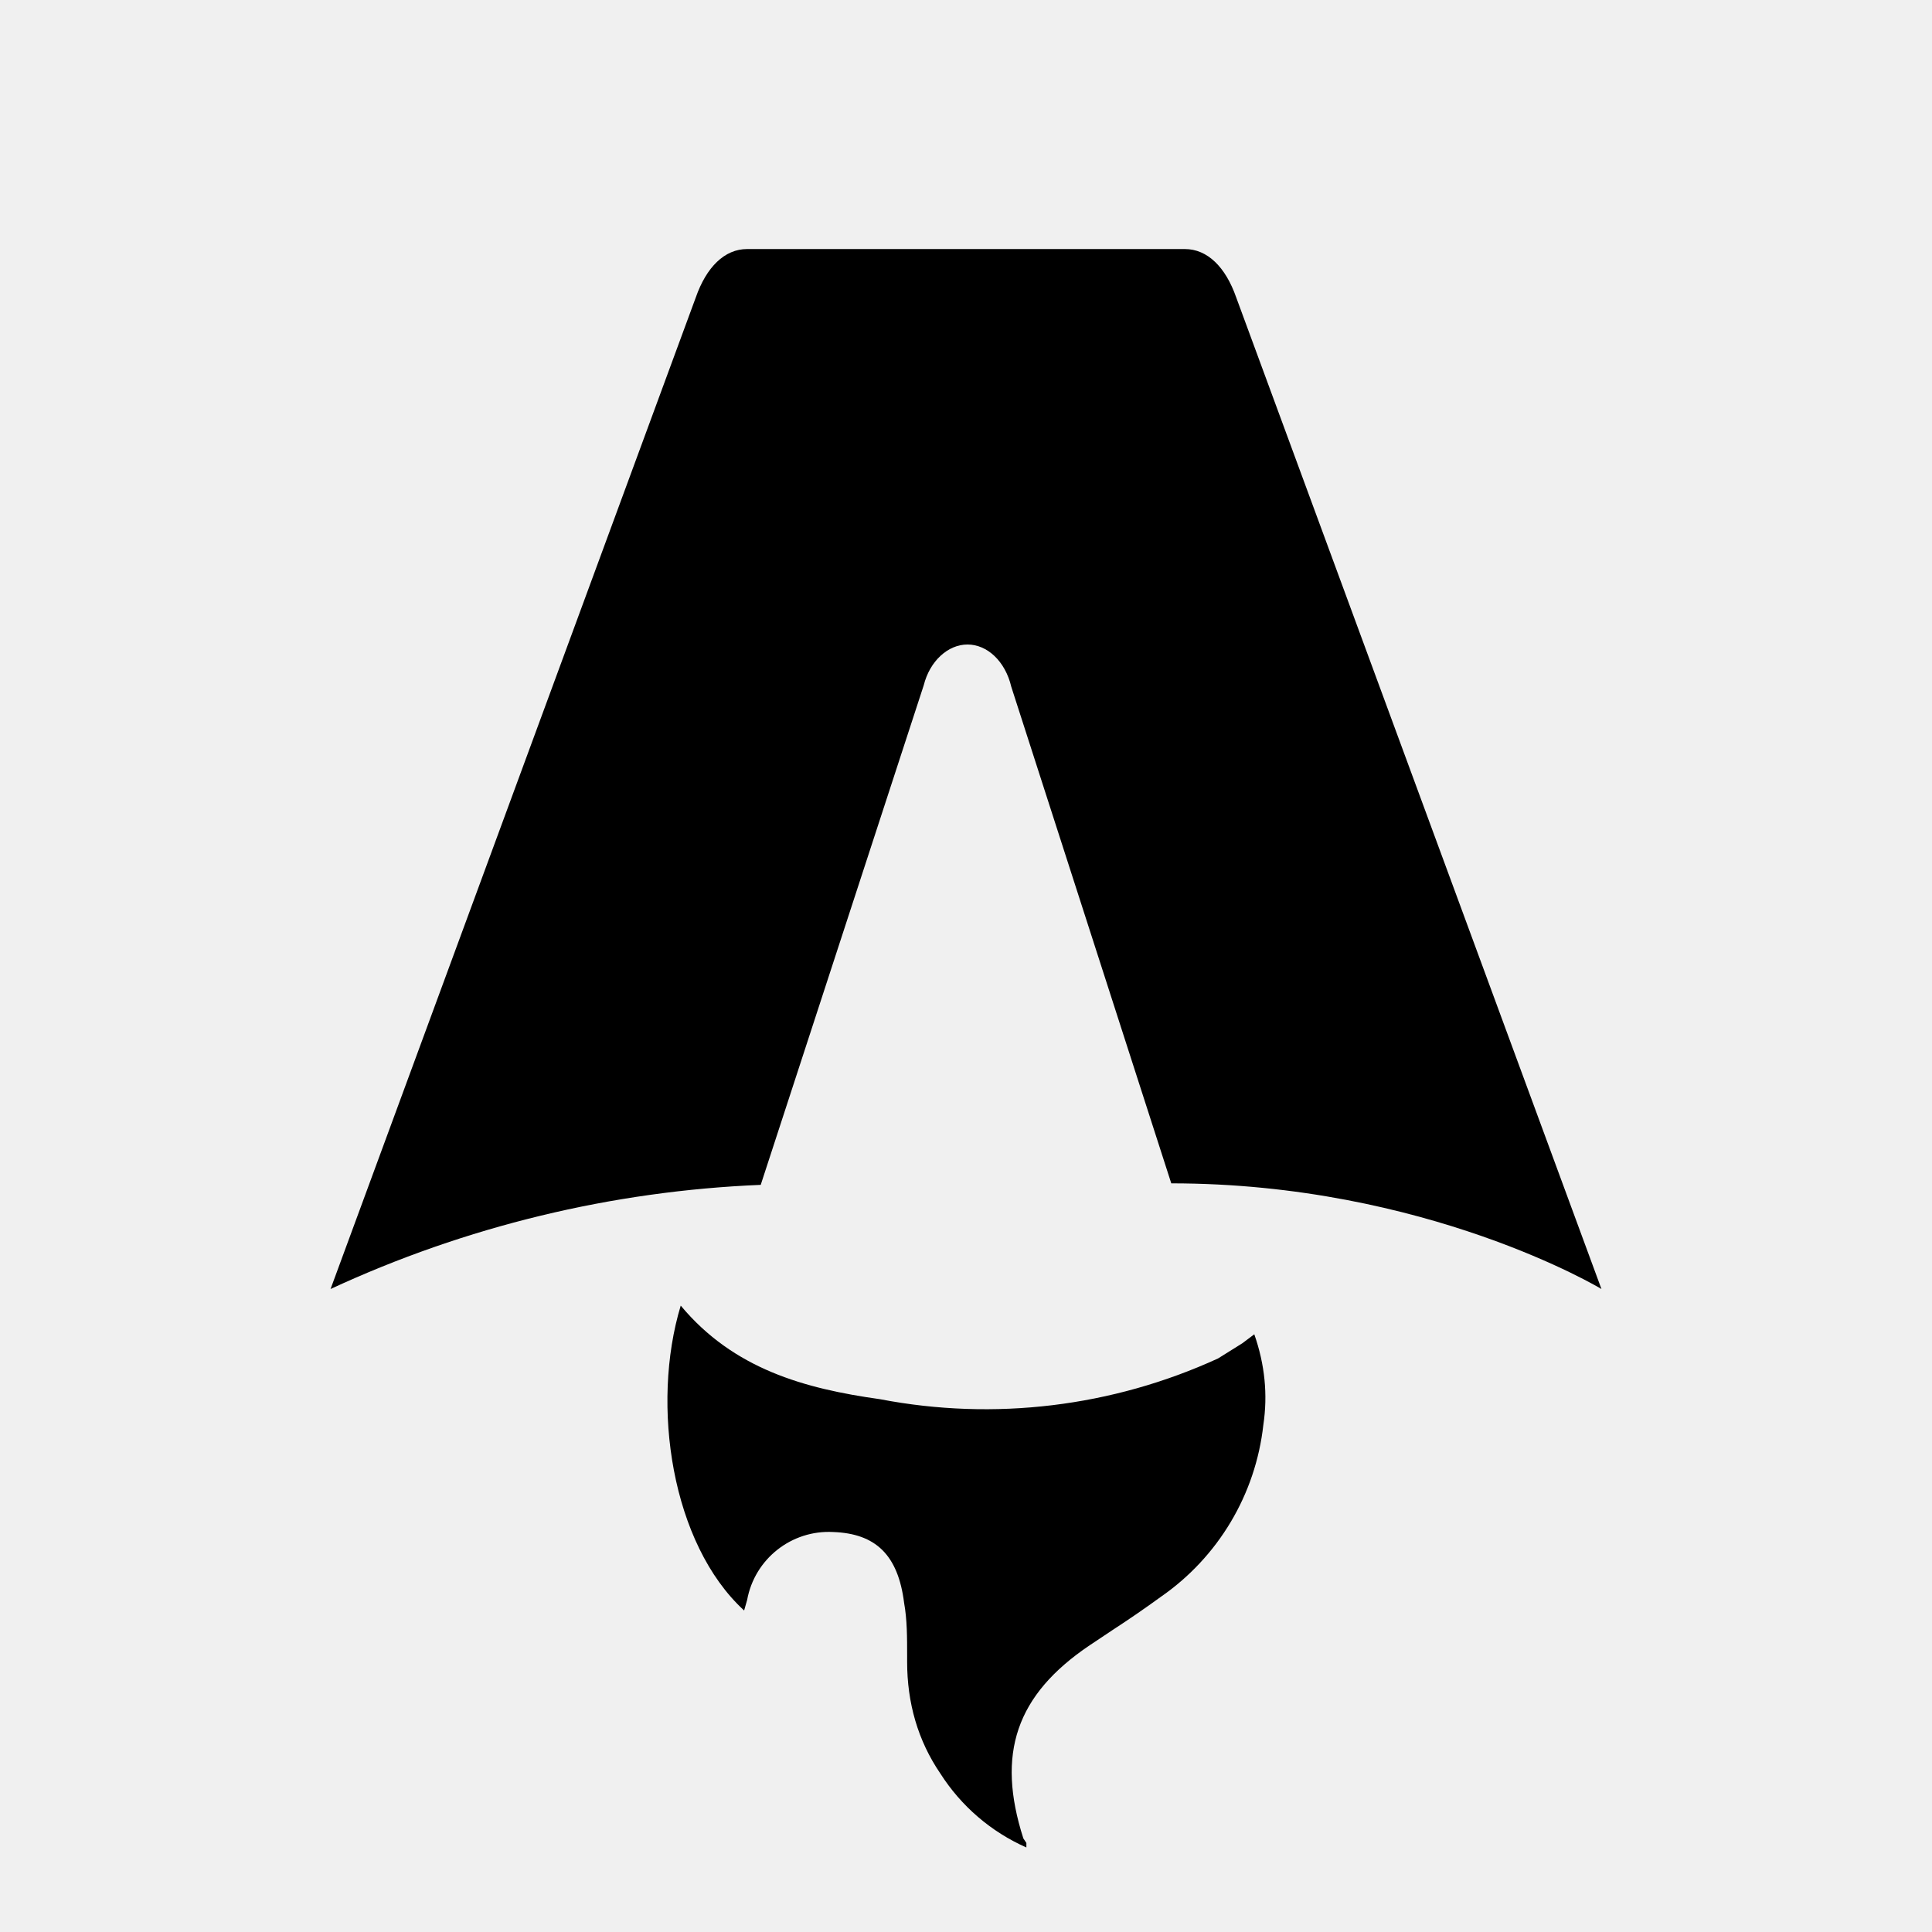
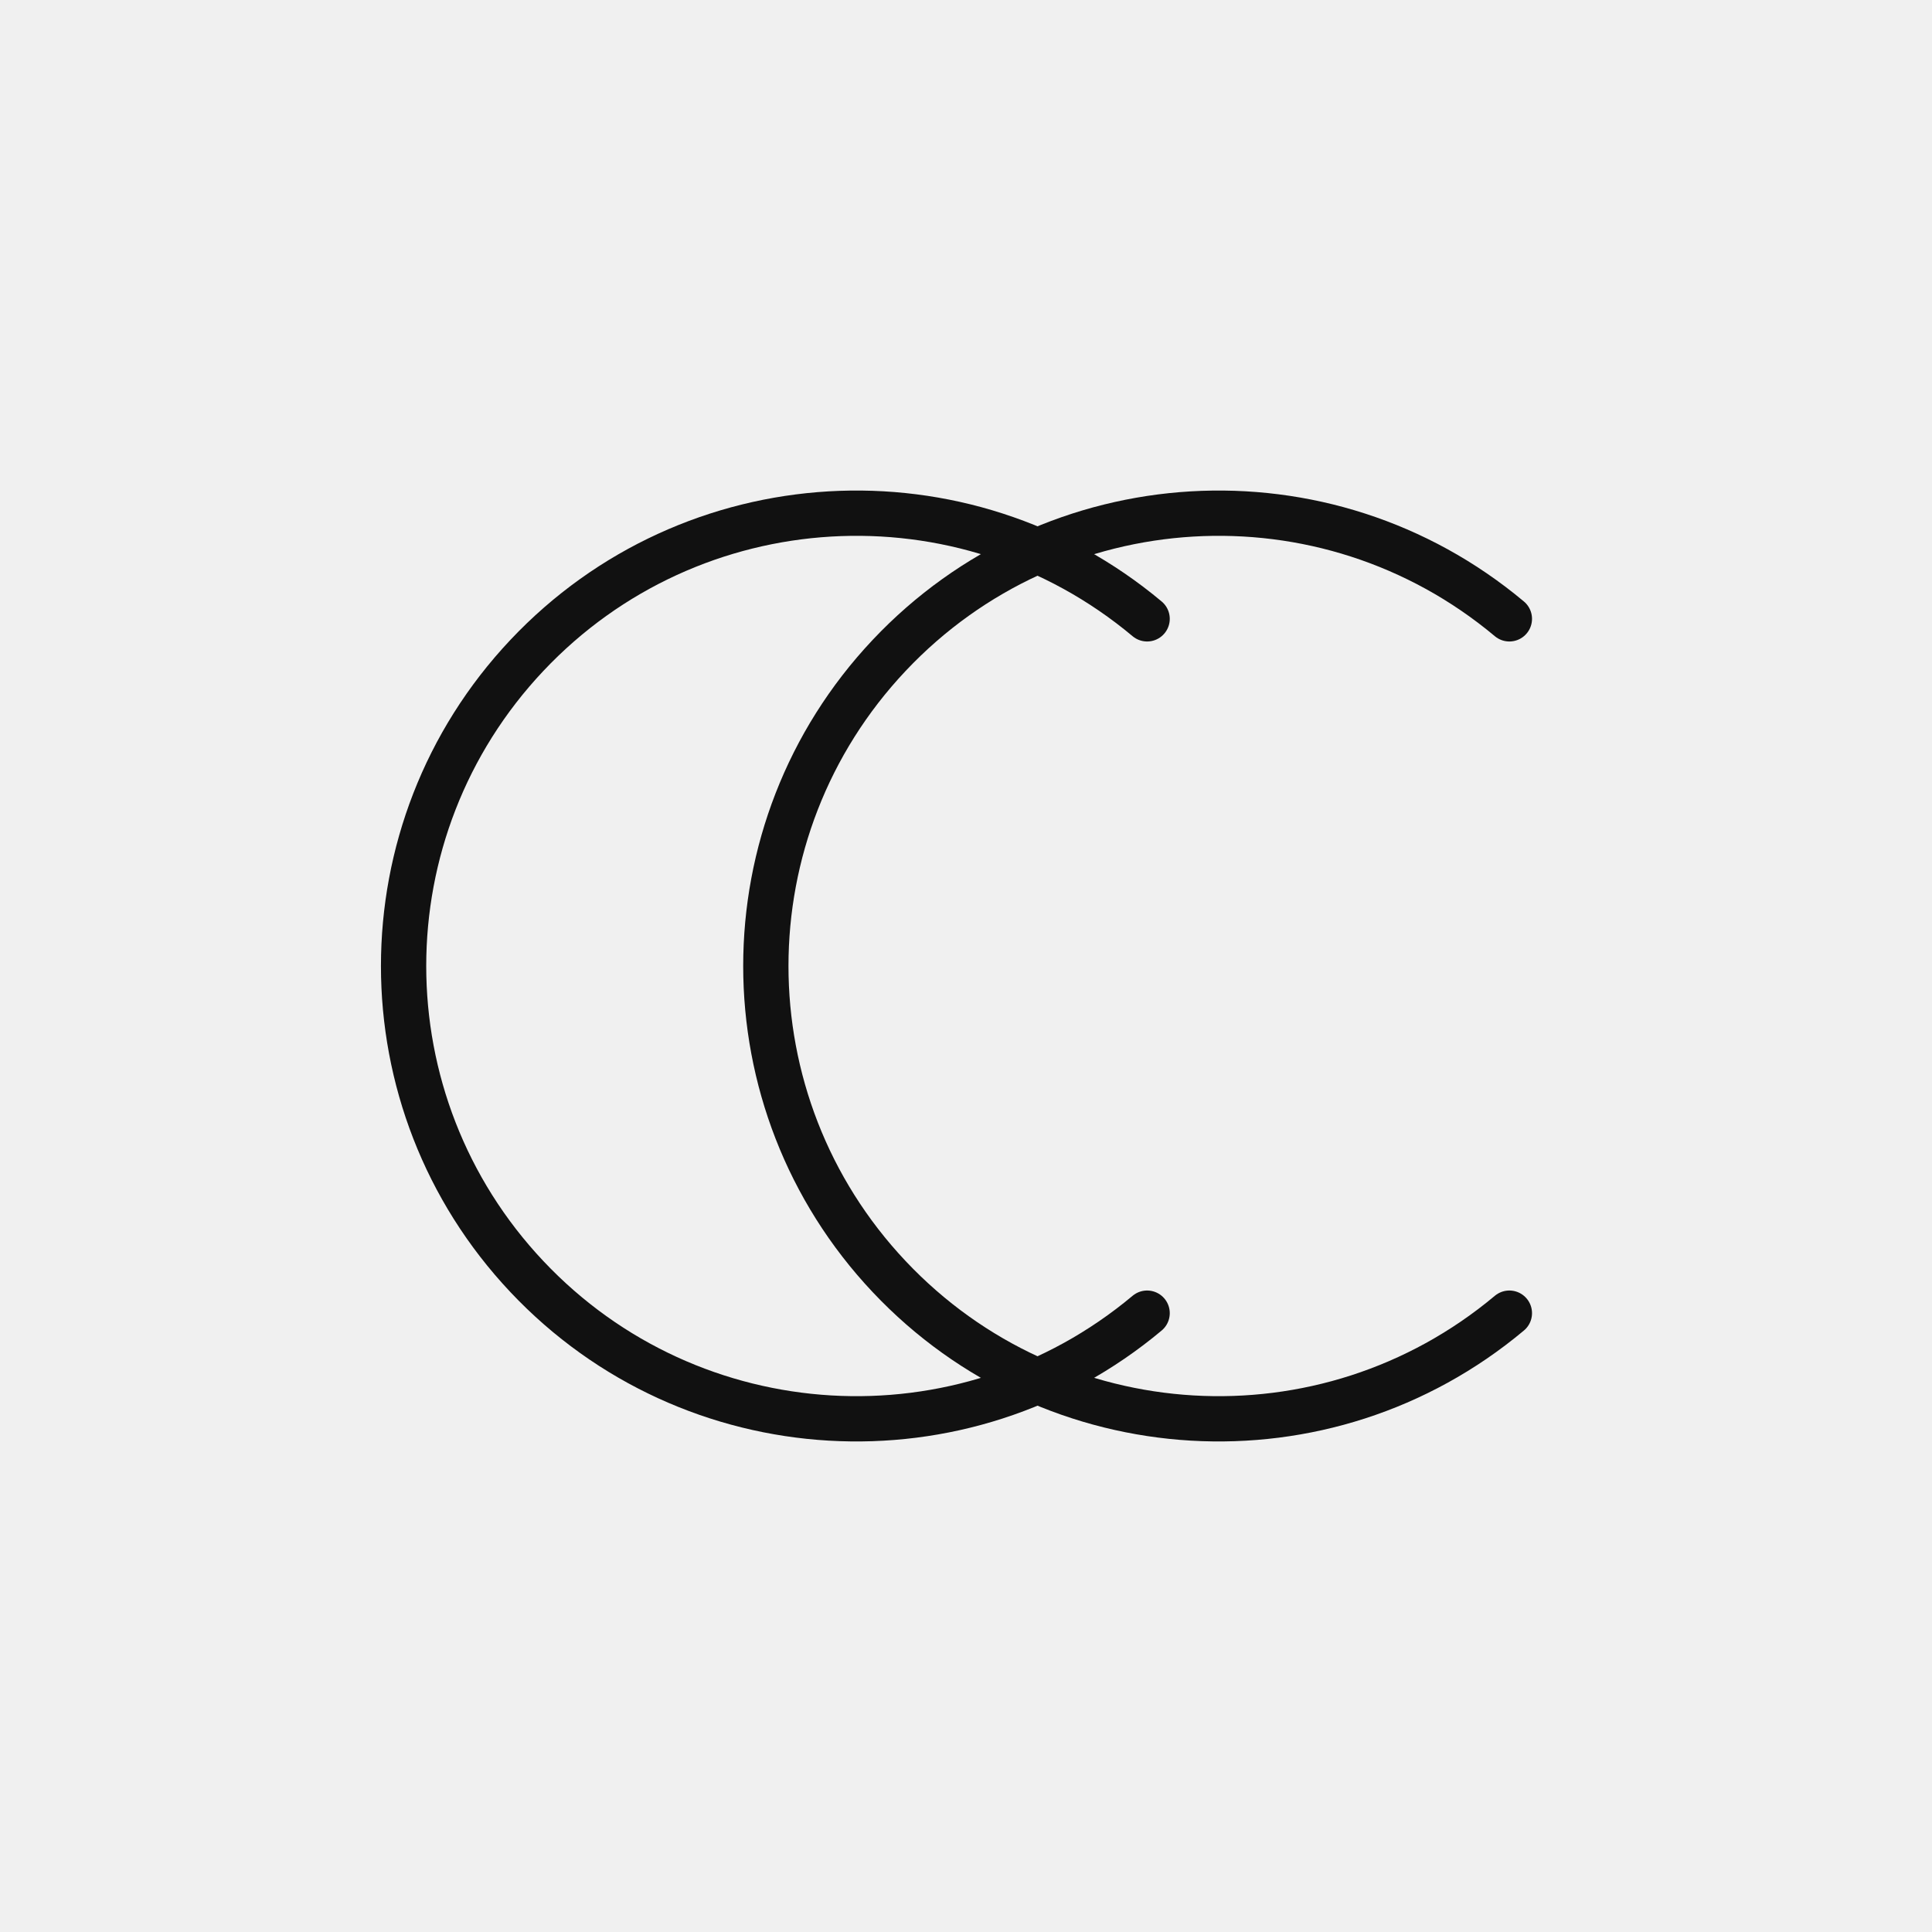
- <svg xmlns="http://www.w3.org/2000/svg" fill="none" viewBox="0 0 128 128">
-   <path d="M50.4 78.5a75.1 75.1 0 0 0-28.5 6.9l24.2-65.7c.7-2 1.9-3.2 3.4-3.2h29c1.5 0 2.7 1.2 3.4 3.2l24.2 65.7s-11.6-7-28.5-7L67 45.5c-.4-1.7-1.6-2.8-2.9-2.8-1.3 0-2.5 1.1-2.9 2.7L50.4 78.5Zm-1.1 28.2Zm-4.2-20.2c-2 6.6-.6 15.8 4.2 20.2a17.5 17.5 0 0 1 .2-.7 5.5 5.5 0 0 1 5.7-4.5c2.8.1 4.3 1.5 4.7 4.7.2 1.1.2 2.3.2 3.5v.4c0 2.7.7 5.2 2.2 7.4a13 13 0 0 0 5.7 4.9v-.3l-.2-.3c-1.8-5.6-.5-9.5 4.4-12.8l1.5-1a73 73 0 0 0 3.2-2.2 16 16 0 0 0 6.8-11.4c.3-2 .1-4-.6-6l-.8.6-1.6 1a37 37 0 0 1-22.4 2.7c-5-.7-9.7-2-13.2-6.2Z" />
+ <svg xmlns="http://www.w3.org/2000/svg" viewBox="0 0 128 128" fill="none">
+   <path d="M 76 41 A 30 30 0 1 0 76 87" stroke-width="3" stroke-linecap="round" />
+   <path d="M 100 41 A 30 30 0 1 0 100 87" stroke-width="3" stroke-linecap="round" />
  <style>
-         path { fill: #000; }
-         @media (prefers-color-scheme: dark) {
-             path { fill: #FFF; }
-         }
-     </style>
+     path { stroke: #111111; }
+     @media (prefers-color-scheme: dark) {
+       path { stroke: #ffffff; }
+     }
+   </style>
</svg>
